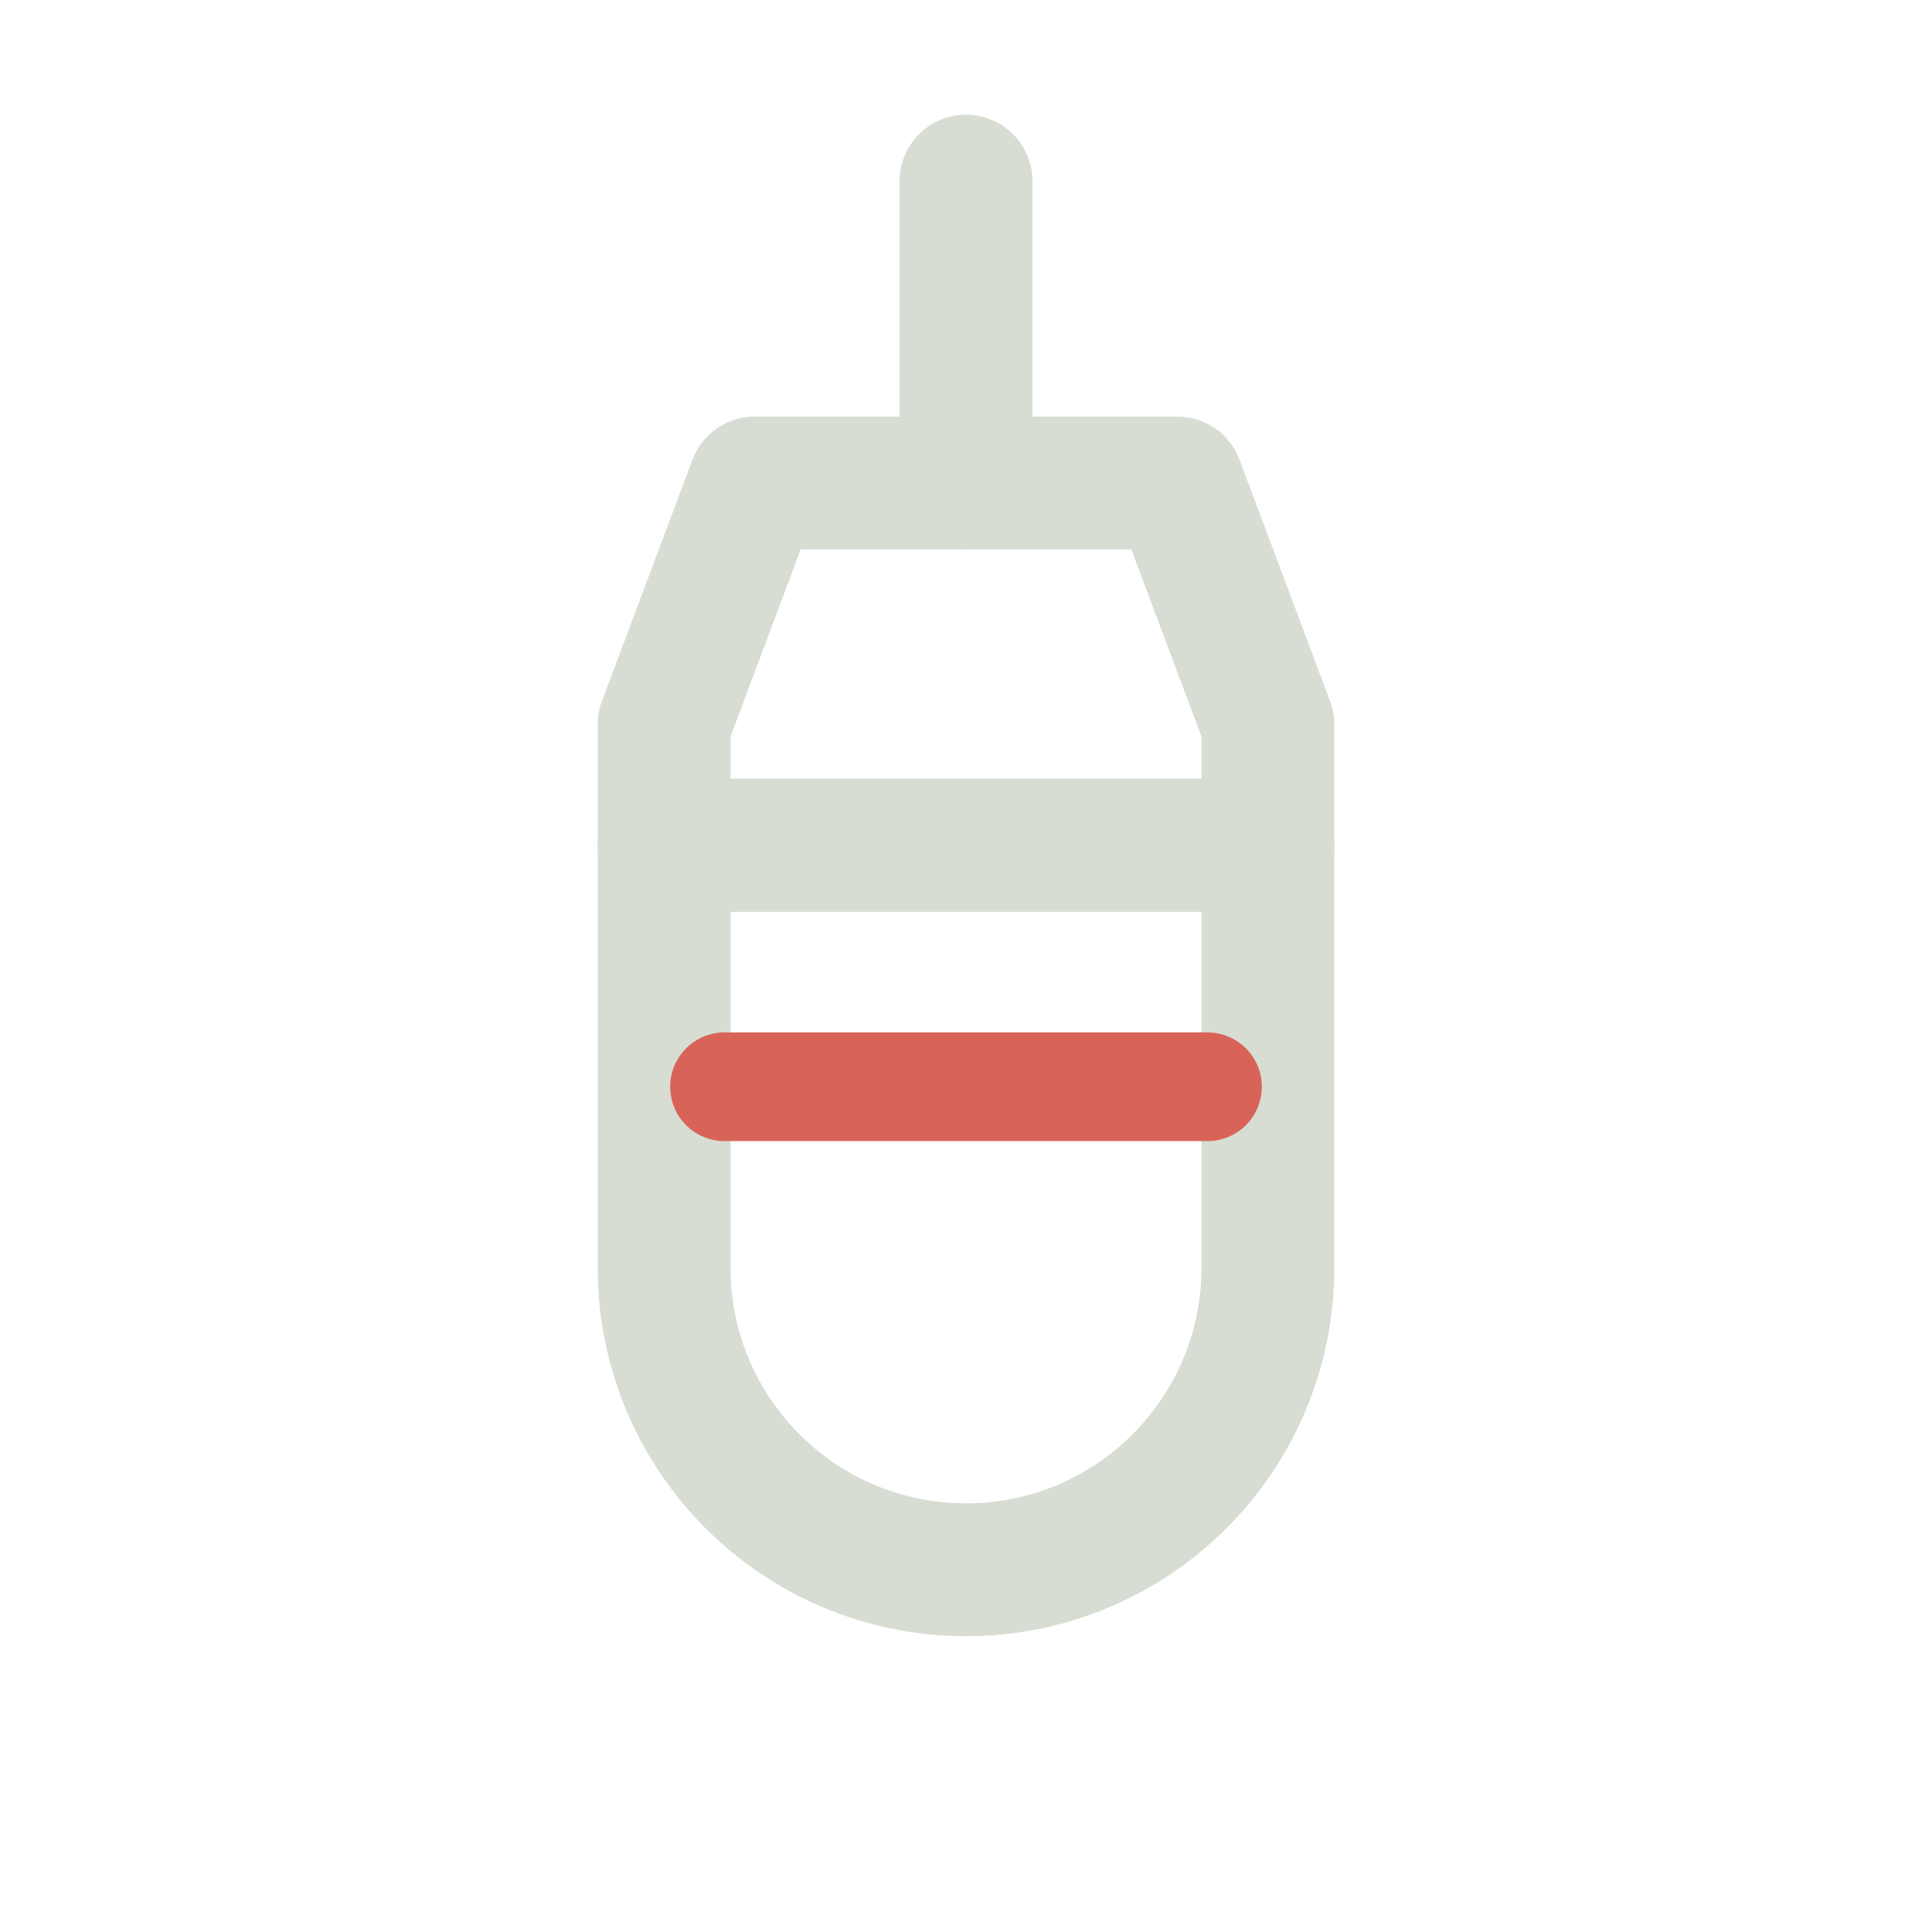
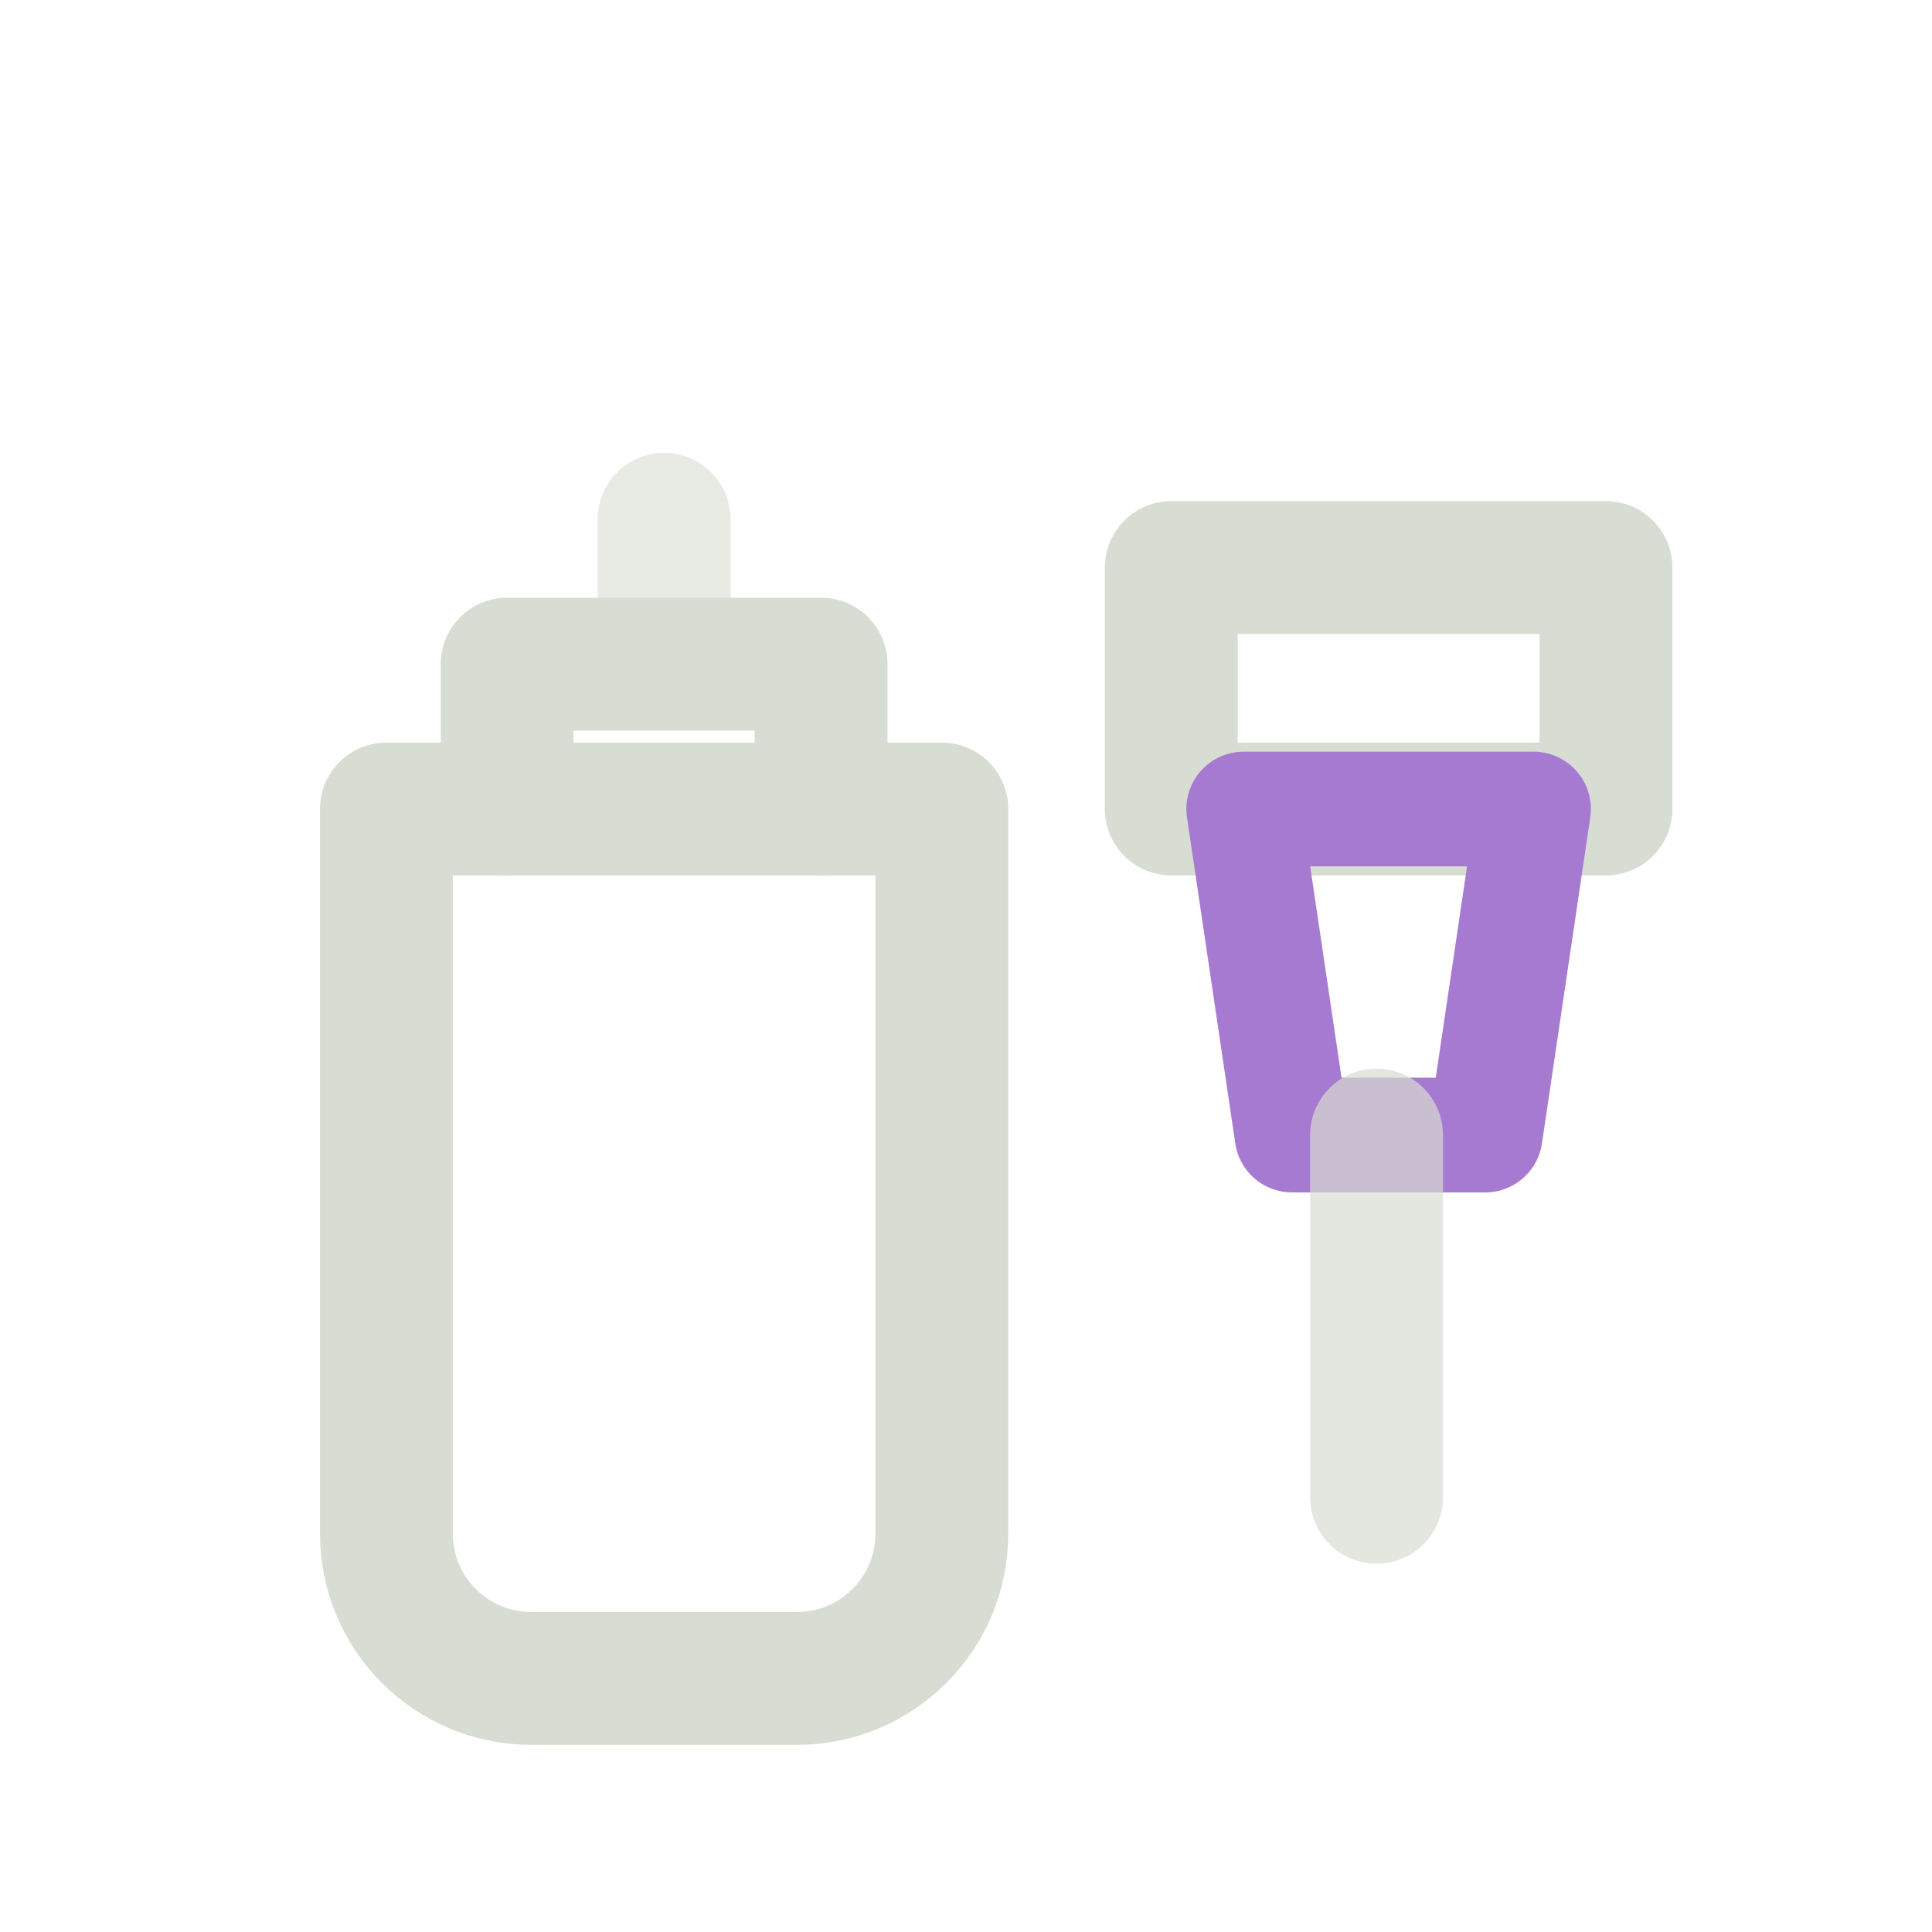
<svg xmlns="http://www.w3.org/2000/svg" viewBox="0 0 32 32" fill="none" stroke="#d7ddd2" stroke-width="2.2" stroke-linecap="round" stroke-linejoin="round">
-   <path d="M16 3v5" />
-   <path d="M12.5 8h7l1.5 4v2H11v-2z" />
-   <path d="M11 14h10v7a5 5 0 01-10 0z" />
-   <path d="M12 18h8" stroke="#d86459" stroke-width="1.8" />
+   <path d="M6.4 13.4h9.2v12a2.4 2.4 0 0 1-2.4 2.4H8.8a2.4 2.4 0 0 1-2.4-2.4z" />
+   <path d="M8.4 13.4V11h5.2v2.4" />
+   <path d="M11 11V8.6" opacity=".6" />
+   <path d="M19.4 9.4h7.2v4h-7.2z" />
+   <path d="M20.6 13.4h4.8l-.8 5.4h-3.2z" stroke="#a77ad1" stroke-width="1.9" />
+   <path d="M22.8 18.8v6" opacity=".7" />
</svg>
